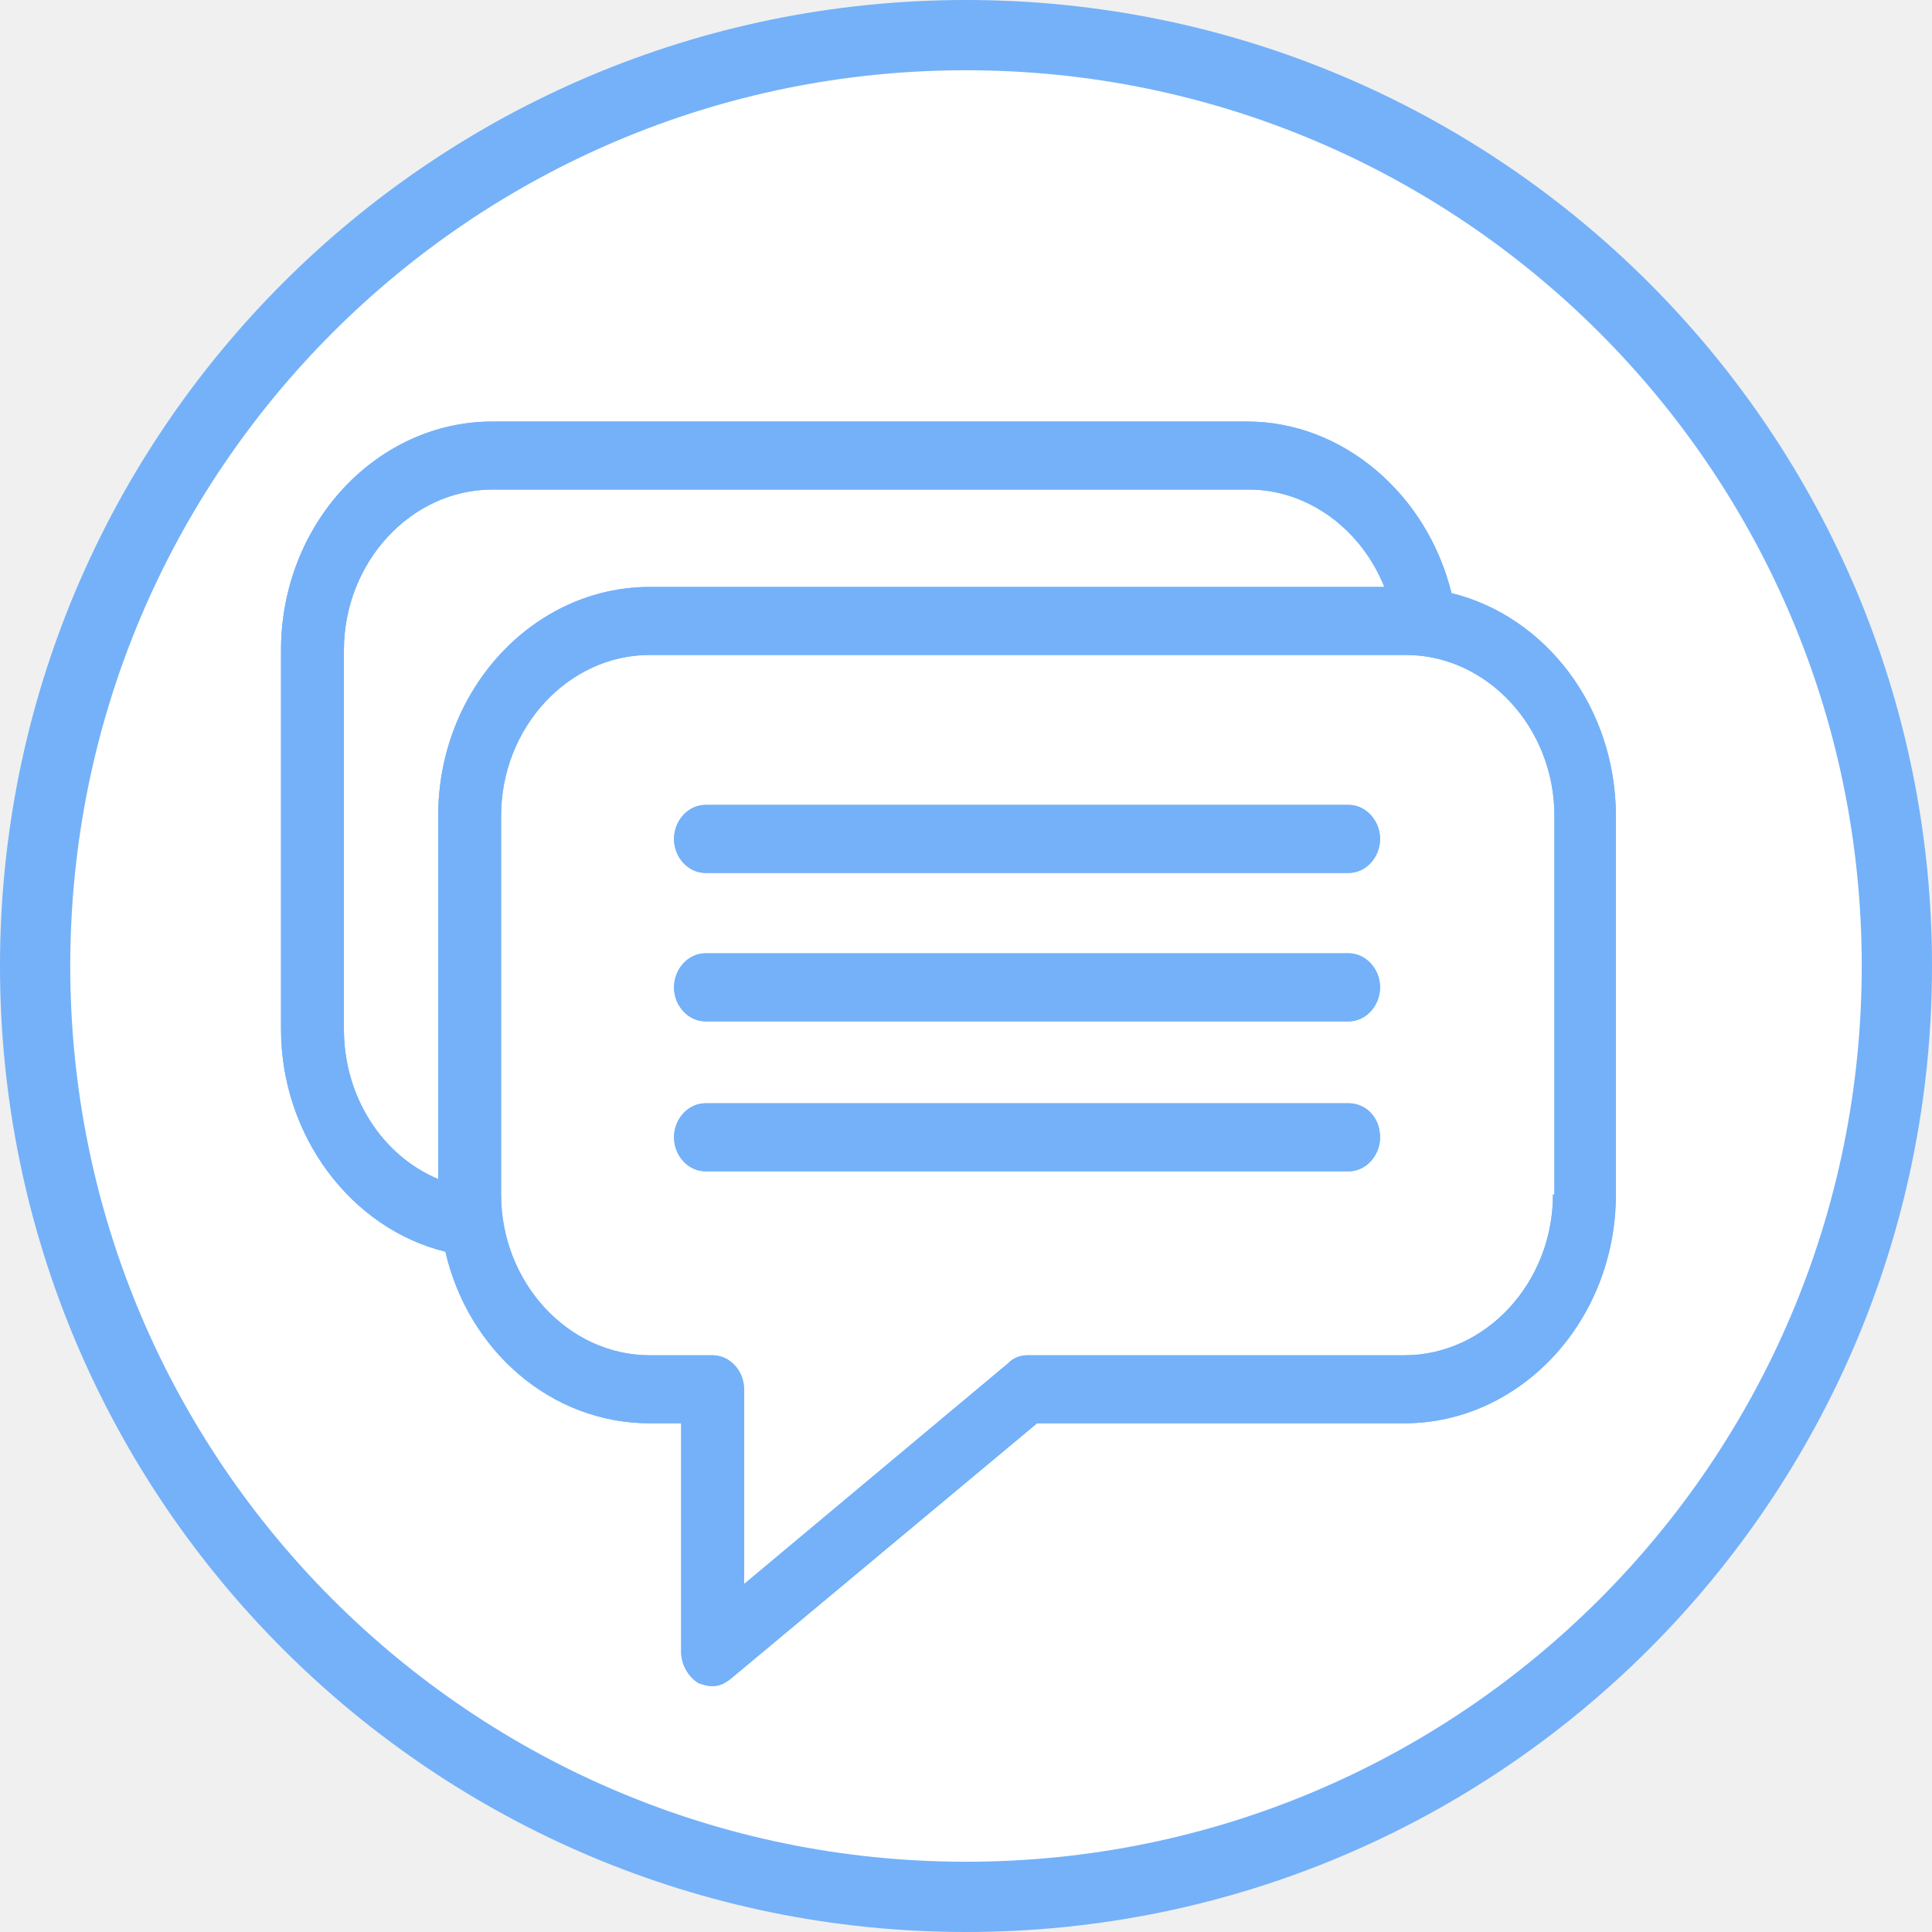
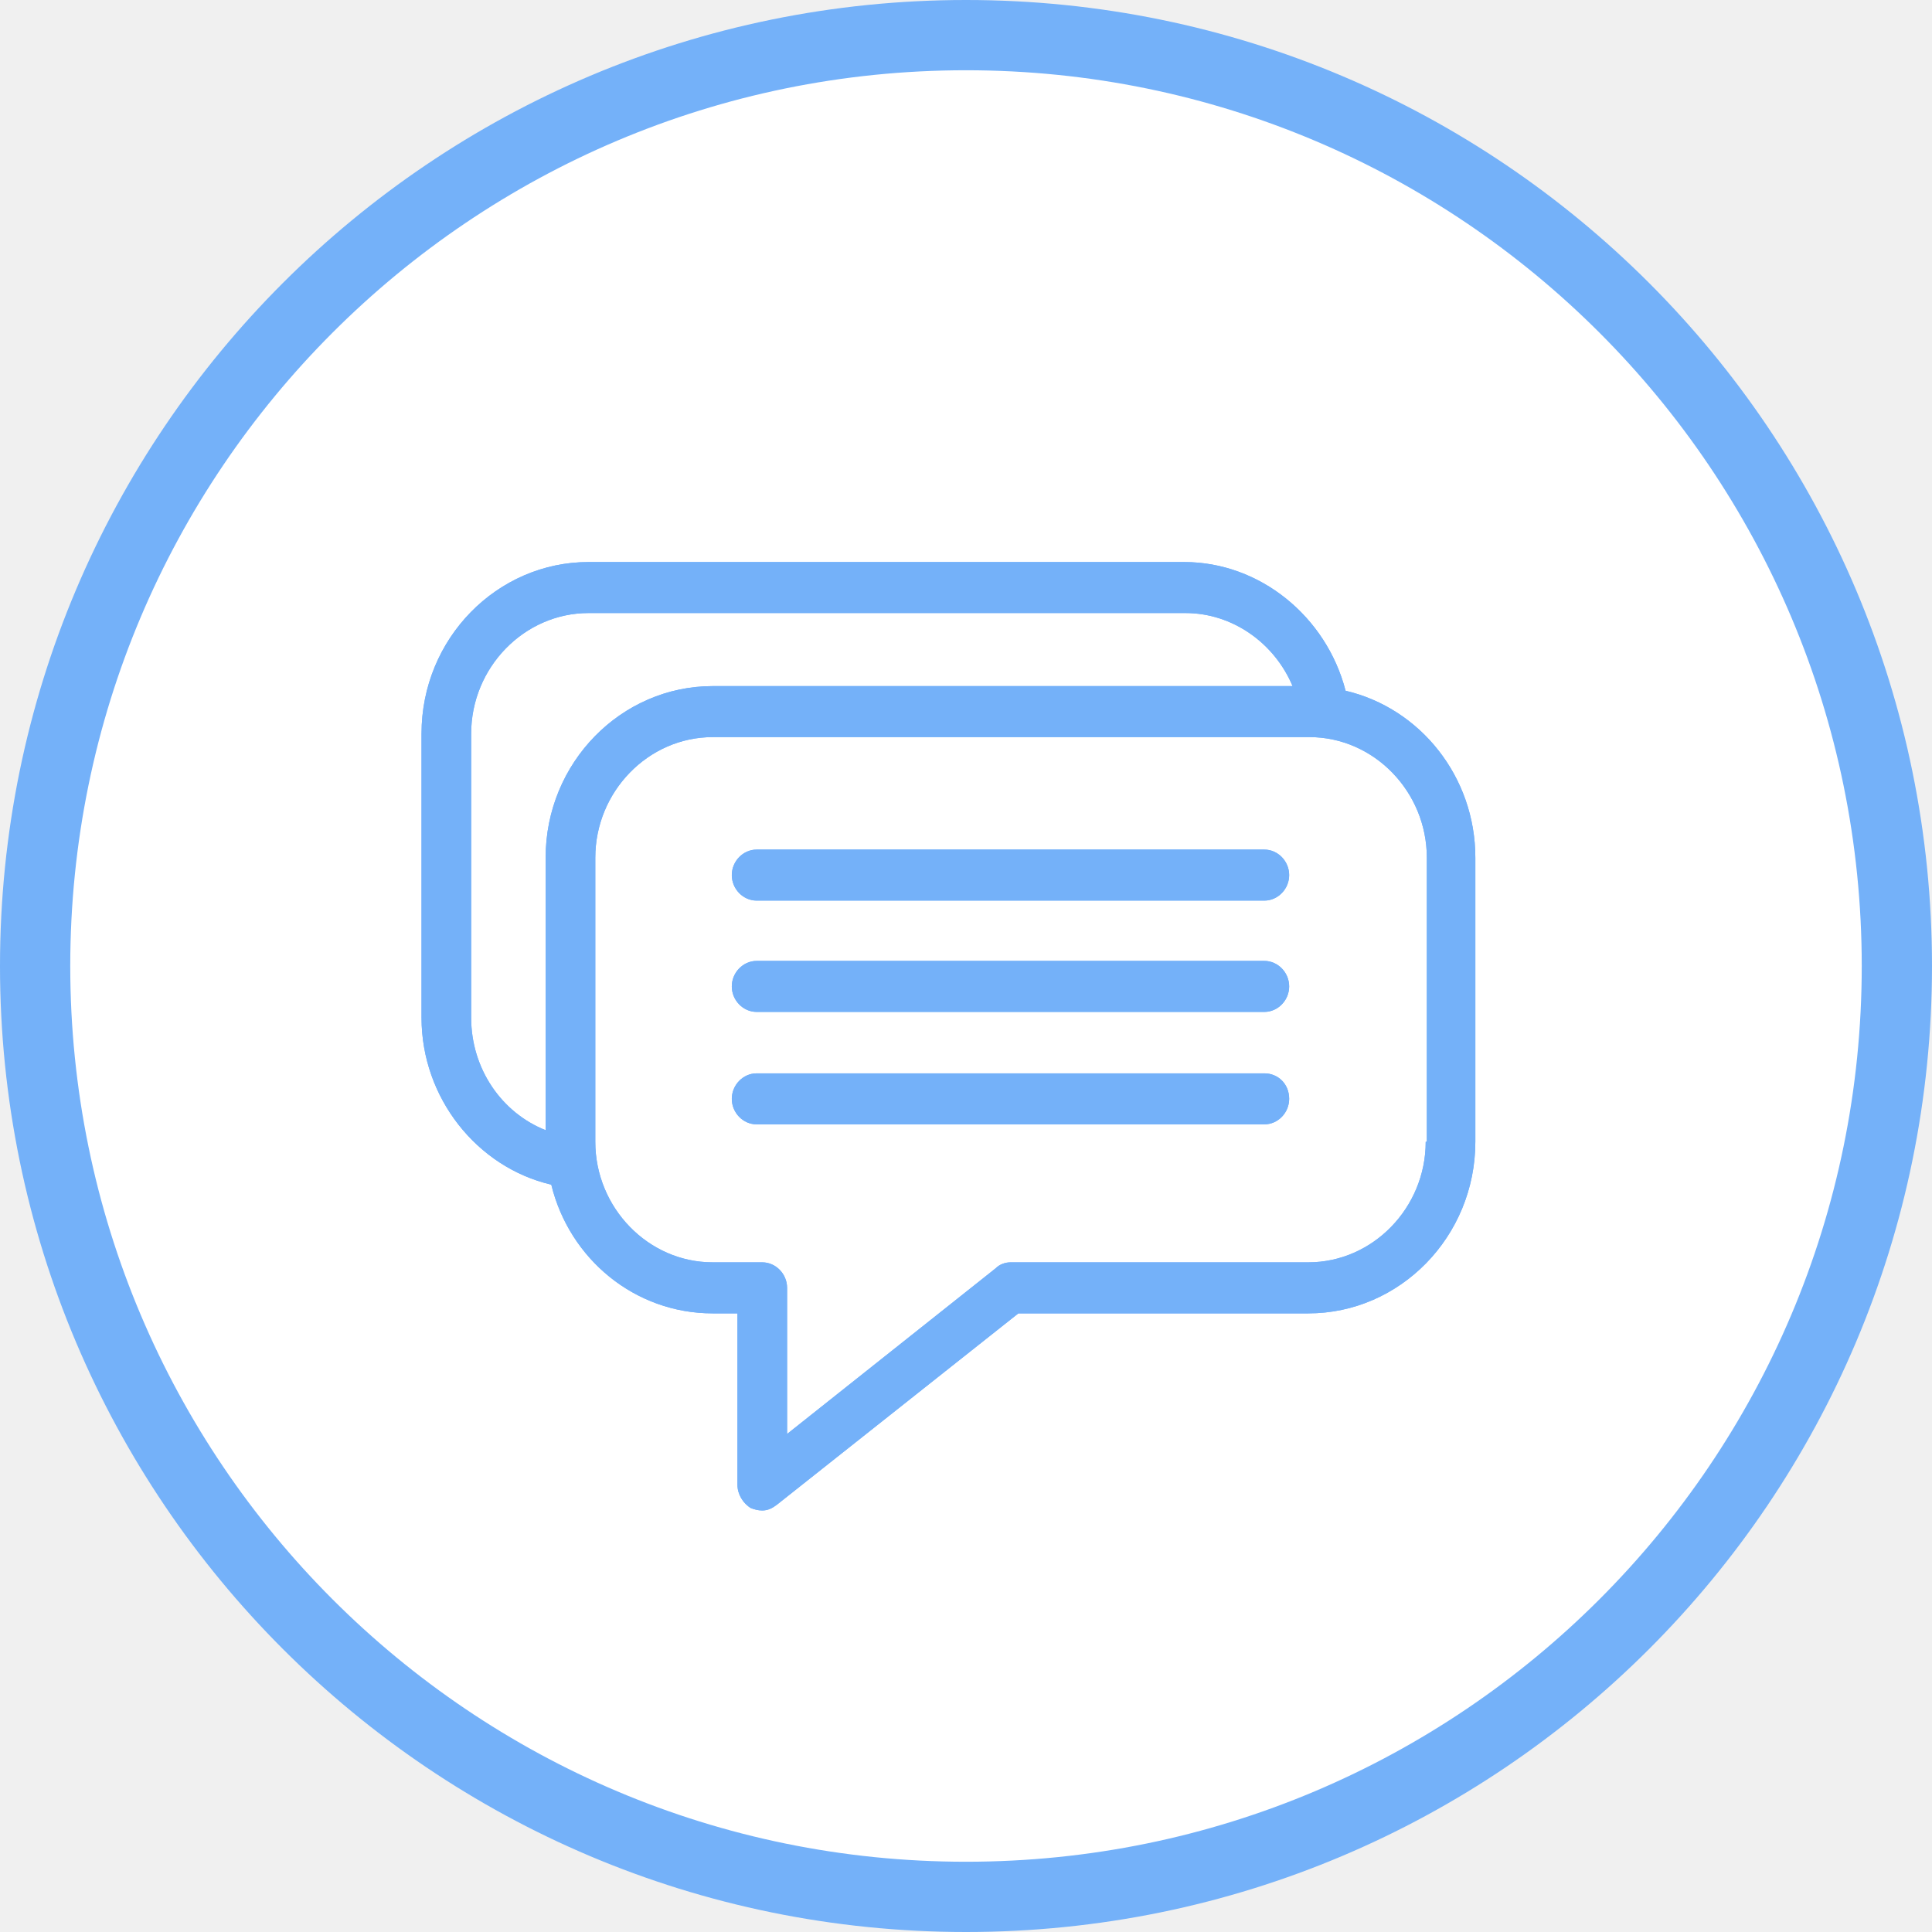
<svg xmlns="http://www.w3.org/2000/svg" width="55" height="55" viewBox="0 0 55 55" fill="none">
  <circle cx="27.5" cy="27.5" r="26.5" fill="white" stroke="#74B1F9" stroke-width="2" />
  <mask id="path-2-inside-1" fill="white">
-     <path d="M41.321 16.885C40.63 14.069 38.229 12 35.503 12H14.021C10.726 12 8 14.905 8 18.513V29.296C8 32.333 9.994 34.973 12.679 35.633C13.33 38.45 15.69 40.518 18.497 40.518H19.392V47.032C19.392 47.384 19.595 47.736 19.88 47.912C20.002 47.956 20.124 48 20.287 48C20.49 48 20.653 47.912 20.816 47.78L29.523 40.518H39.979C43.274 40.518 46 37.614 46 34.005V23.223C46 20.142 44.006 17.545 41.321 16.885ZM12.475 23.223V33.565C10.889 32.905 9.79 31.232 9.79 29.296V18.513C9.79 16.005 11.702 13.936 14.021 13.936H35.544C37.253 13.936 38.758 15.081 39.409 16.709H18.497C15.201 16.709 12.475 19.614 12.475 23.223ZM44.251 34.005H44.21C44.21 36.513 42.298 38.582 39.979 38.582H29.238C29.034 38.582 28.831 38.67 28.709 38.802L21.182 45.095V39.55C21.182 39.022 20.775 38.582 20.287 38.582H18.497C16.178 38.582 14.265 36.513 14.265 34.005V23.223C14.265 20.714 16.178 18.645 18.497 18.645H40.019C42.338 18.645 44.251 20.714 44.251 23.223V34.005V34.005Z" />
+     <path d="M38.306 19.664C37.76 17.551 35.865 16 33.713 16H16.754C14.152 16 12 18.178 12 20.885V28.972C12 31.249 13.574 33.23 15.694 33.725C16.208 35.837 18.071 37.389 20.287 37.389H20.994V42.274C20.994 42.538 21.154 42.802 21.379 42.934C21.475 42.967 21.572 43 21.7 43C21.861 43 21.989 42.934 22.118 42.835L28.991 37.389H37.246C39.848 37.389 42 35.21 42 32.504V24.417C42 22.106 40.426 20.159 38.306 19.664ZM15.533 24.417V32.174C14.28 31.678 13.413 30.424 13.413 28.972V20.885C13.413 19.004 14.923 17.452 16.754 17.452H33.745C35.094 17.452 36.283 18.311 36.797 19.532H20.287C17.685 19.532 15.533 21.71 15.533 24.417ZM40.619 32.504H40.587C40.587 34.385 39.077 35.936 37.246 35.936H28.767C28.606 35.936 28.445 36.002 28.349 36.102L22.407 40.822V36.663C22.407 36.267 22.086 35.936 21.7 35.936H20.287C18.456 35.936 16.947 34.385 16.947 32.504V24.417C16.947 22.535 18.456 20.984 20.287 20.984H37.278C39.109 20.984 40.619 22.535 40.619 24.417V32.504V32.504Z" />
  </mask>
-   <path d="M41.321 16.885C40.63 14.069 38.229 12 35.503 12H14.021C10.726 12 8 14.905 8 18.513V29.296C8 32.333 9.994 34.973 12.679 35.633C13.33 38.45 15.69 40.518 18.497 40.518H19.392V47.032C19.392 47.384 19.595 47.736 19.88 47.912C20.002 47.956 20.124 48 20.287 48C20.49 48 20.653 47.912 20.816 47.78L29.523 40.518H39.979C43.274 40.518 46 37.614 46 34.005V23.223C46 20.142 44.006 17.545 41.321 16.885ZM12.475 23.223V33.565C10.889 32.905 9.79 31.232 9.79 29.296V18.513C9.79 16.005 11.702 13.936 14.021 13.936H35.544C37.253 13.936 38.758 15.081 39.409 16.709H18.497C15.201 16.709 12.475 19.614 12.475 23.223ZM44.251 34.005H44.21C44.21 36.513 42.298 38.582 39.979 38.582H29.238C29.034 38.582 28.831 38.67 28.709 38.802L21.182 45.095V39.55C21.182 39.022 20.775 38.582 20.287 38.582H18.497C16.178 38.582 14.265 36.513 14.265 34.005V23.223C14.265 20.714 16.178 18.645 18.497 18.645H40.019C42.338 18.645 44.251 20.714 44.251 23.223V34.005V34.005Z" fill="#74B1F9" />
-   <path d="M41.321 16.885L39.379 17.362L39.668 18.538L40.844 18.827L41.321 16.885ZM12.679 35.633L14.627 35.183L14.351 33.985L13.156 33.691L12.679 35.633ZM19.392 40.518H21.392V38.518H19.392V40.518ZM19.88 47.912L18.828 49.613L19.006 49.723L19.202 49.793L19.88 47.912ZM20.816 47.78L22.076 49.333L22.086 49.325L22.097 49.316L20.816 47.78ZM29.523 40.518V38.518H28.798L28.241 38.982L29.523 40.518ZM46 23.223H44H46ZM12.475 33.565L11.707 35.411L14.475 36.563V33.565H12.475ZM39.409 16.709V18.709H42.362L41.266 15.967L39.409 16.709ZM18.497 16.709V14.709V16.709ZM44.21 34.005V32.005H42.21V34.005H44.21ZM28.709 38.802L29.992 40.336L30.09 40.254L30.177 40.16L28.709 38.802ZM21.182 45.095H19.182V49.375L22.465 46.63L21.182 45.095ZM43.264 16.408C42.383 12.823 39.273 10 35.503 10V14C37.185 14 38.876 15.314 39.379 17.362L43.264 16.408ZM35.503 10H14.021V14H35.503V10ZM14.021 10C9.485 10 6 13.942 6 18.513H10C10 15.867 11.967 14 14.021 14V10ZM6 18.513V29.296H10V18.513H6ZM6 29.296C6 33.164 8.539 36.675 12.201 37.575L13.156 33.691C11.448 33.271 10 31.5 10 29.296H6ZM10.73 36.084C11.565 39.696 14.649 42.518 18.497 42.518V38.518C16.73 38.518 15.094 37.204 14.627 35.183L10.73 36.084ZM18.497 42.518H19.392V38.518H18.497V42.518ZM17.392 40.518V47.032H21.392V40.518H17.392ZM17.392 47.032C17.392 48.086 17.962 49.077 18.828 49.613L20.932 46.211C21.107 46.319 21.211 46.449 21.273 46.559C21.336 46.671 21.392 46.829 21.392 47.032H17.392ZM19.202 49.793C19.322 49.837 19.739 50 20.287 50V46C20.394 46 20.487 46.016 20.553 46.032C20.582 46.039 20.6 46.045 20.601 46.046C20.602 46.046 20.599 46.045 20.592 46.042C20.584 46.04 20.575 46.036 20.558 46.031L19.202 49.793ZM20.287 50C21.146 50 21.747 49.599 22.076 49.333L19.556 46.227C19.556 46.226 19.573 46.212 19.604 46.192C19.636 46.172 19.686 46.142 19.753 46.112C19.899 46.047 20.084 46 20.287 46V50ZM22.097 49.316L30.803 42.054L28.241 38.982L19.535 46.244L22.097 49.316ZM29.523 42.518H39.979V38.518H29.523V42.518ZM39.979 42.518C44.515 42.518 48 38.577 48 34.005H44C44 36.651 42.033 38.518 39.979 38.518V42.518ZM48 34.005V23.223H44V34.005H48ZM48 23.223C48 19.302 45.454 15.841 41.799 14.943L40.844 18.827C42.559 19.249 44 20.982 44 23.223L48 23.223ZM10.475 23.223V33.565H14.475V23.223H10.475ZM13.244 31.718C12.464 31.394 11.79 30.494 11.79 29.296H7.79C7.79 31.971 9.313 34.415 11.707 35.411L13.244 31.718ZM11.79 29.296V18.513H7.79V29.296H11.79ZM11.79 18.513C11.79 16.959 12.952 15.936 14.021 15.936V11.936C10.453 11.936 7.79 15.051 7.79 18.513H11.79ZM14.021 15.936H35.544V11.936H14.021V15.936ZM35.544 15.936C36.325 15.936 37.162 16.476 37.552 17.451L41.266 15.967C40.354 13.686 38.18 11.936 35.544 11.936V15.936ZM39.409 14.709H18.497V18.709H39.409V14.709ZM18.497 14.709C13.96 14.709 10.475 18.651 10.475 23.223H14.475C14.475 20.576 16.442 18.709 18.497 18.709V14.709ZM44.251 32.005H44.21V36.005H44.251V32.005ZM42.21 34.005C42.21 35.56 41.048 36.582 39.979 36.582V40.582C43.547 40.582 46.21 37.467 46.21 34.005H42.21ZM39.979 36.582H29.238V40.582H39.979V36.582ZM29.238 36.582C28.518 36.582 27.768 36.873 27.24 37.444L30.177 40.16C30.02 40.33 29.854 40.429 29.718 40.486C29.579 40.544 29.418 40.582 29.238 40.582V36.582ZM27.426 37.268L19.899 43.561L22.465 46.63L29.992 40.336L27.426 37.268ZM23.182 45.095V39.55H19.182V45.095H23.182ZM23.182 39.55C23.182 38.068 22.025 36.582 20.287 36.582V40.582C19.526 40.582 19.182 39.976 19.182 39.55H23.182ZM20.287 36.582H18.497V40.582H20.287V36.582ZM18.497 36.582C17.427 36.582 16.265 35.56 16.265 34.005H12.265C12.265 37.467 14.928 40.582 18.497 40.582V36.582ZM16.265 34.005V23.223H12.265V34.005H16.265ZM16.265 23.223C16.265 21.668 17.427 20.645 18.497 20.645V16.645C14.928 16.645 12.265 19.76 12.265 23.223H16.265ZM18.497 20.645H40.019V16.645H18.497V20.645ZM40.019 20.645C41.089 20.645 42.251 21.668 42.251 23.223H46.251C46.251 19.76 43.588 16.645 40.019 16.645V20.645ZM42.251 23.223V34.005H46.251V23.223H42.251Z" fill="#74B1F9" mask="url(#path-2-inside-1)" />
+   <path d="M38.306 19.664C37.76 17.551 35.865 16 33.713 16H16.754C14.152 16 12 18.178 12 20.885V28.972C12 31.249 13.574 33.23 15.694 33.725C16.208 35.837 18.071 37.389 20.287 37.389H20.994V42.274C20.994 42.538 21.154 42.802 21.379 42.934C21.475 42.967 21.572 43 21.7 43C21.861 43 21.989 42.934 22.118 42.835L28.991 37.389H37.246C39.848 37.389 42 35.21 42 32.504V24.417C42 22.106 40.426 20.159 38.306 19.664ZM15.533 24.417V32.174C14.28 31.678 13.413 30.424 13.413 28.972V20.885C13.413 19.004 14.923 17.452 16.754 17.452H33.745C35.094 17.452 36.283 18.311 36.797 19.532H20.287C17.685 19.532 15.533 21.71 15.533 24.417ZM40.619 32.504H40.587C40.587 34.385 39.077 35.936 37.246 35.936H28.767C28.606 35.936 28.445 36.002 28.349 36.102L22.407 40.822V36.663C22.407 36.267 22.086 35.936 21.7 35.936H20.287C18.456 35.936 16.947 34.385 16.947 32.504V24.417C16.947 22.535 18.456 20.984 20.287 20.984H37.278C39.109 20.984 40.619 22.535 40.619 24.417V32.504V32.504Z" fill="#74B1F9" />
+   <path d="M38.306 19.664L36.37 20.164L36.673 21.336L37.851 21.611L38.306 19.664ZM15.694 33.725L17.637 33.252L17.346 32.057L16.149 31.777L15.694 33.725ZM20.994 37.389H22.994V35.389H20.994V37.389ZM21.379 42.934L20.366 44.659L20.54 44.761L20.731 44.826L21.379 42.934ZM22.118 42.835L23.339 44.419L23.349 44.411L23.36 44.403L22.118 42.835ZM28.991 37.389V35.389H28.295L27.749 35.821L28.991 37.389ZM42 24.417H40H42ZM15.533 32.174L14.798 34.034L17.533 35.115V32.174H15.533ZM36.797 19.532V21.532H39.808L38.64 18.756L36.797 19.532ZM20.287 19.532V17.532V19.532ZM40.587 32.504V30.504H38.587V32.504H40.587ZM28.349 36.102L29.593 37.667L29.693 37.588L29.782 37.496L28.349 36.102ZM22.407 40.822H20.407V44.964L23.651 42.388L22.407 40.822ZM40.243 19.163C39.484 16.228 36.837 14 33.713 14V18C34.893 18 36.036 18.875 36.37 20.164L40.243 19.163ZM33.713 14H16.754V18H33.713V14ZM16.754 14C13.005 14 10 17.117 10 20.885H14C14 19.24 15.299 18 16.754 18V14ZM10 20.885V28.972H14V20.885H10ZM10 28.972C10 32.155 12.191 34.961 15.239 35.672L16.149 31.777C14.956 31.499 14 30.343 14 28.972H10ZM13.751 34.198C14.472 37.162 17.103 39.389 20.287 39.389V35.389C19.038 35.389 17.944 34.513 17.637 33.252L13.751 34.198ZM20.287 39.389H20.994V35.389H20.287V39.389ZM18.994 37.389V42.274H22.994V37.389H18.994ZM18.994 42.274C18.994 43.289 19.567 44.189 20.366 44.659L22.392 41.209C22.594 41.328 22.733 41.483 22.824 41.636C22.915 41.79 22.994 42.006 22.994 42.274H18.994ZM20.731 44.826C20.827 44.859 21.205 45 21.7 45V41C21.815 41 21.915 41.016 21.989 41.033C22.046 41.047 22.087 41.062 22.027 41.042L20.731 44.826ZM21.7 45C22.484 45 23.038 44.651 23.339 44.419L20.897 41.251C20.912 41.239 20.998 41.173 21.142 41.113C21.3 41.046 21.491 41 21.7 41V45ZM23.36 44.403L30.233 38.956L27.749 35.821L20.876 41.267L23.36 44.403ZM28.991 39.389H37.246V35.389H28.991V39.389ZM37.246 39.389C40.995 39.389 44 36.272 44 32.504H40C40 34.148 38.701 35.389 37.246 35.389V39.389ZM44 32.504V24.417H40V32.504H44ZM44 24.417C44 21.192 41.801 18.426 38.761 17.716L37.851 21.611C39.052 21.892 40 23.021 40 24.417L44 24.417ZM13.533 24.417V32.174H17.533V24.417H13.533ZM16.268 30.314C15.799 30.128 15.413 29.625 15.413 28.972H11.413C11.413 31.224 12.762 33.229 14.798 34.034L16.268 30.314ZM15.413 28.972V20.885H11.413V28.972H15.413ZM15.413 20.885C15.413 20.056 16.078 19.452 16.754 19.452V15.452C13.767 15.452 11.413 17.951 11.413 20.885H15.413ZM16.754 19.452H33.745V15.452H16.754V19.452ZM33.745 19.452C34.227 19.452 34.727 19.769 34.953 20.308L38.64 18.756C37.839 16.852 35.961 15.452 33.745 15.452V19.452ZM36.797 17.532H20.287V21.532H36.797V17.532ZM20.287 17.532C16.538 17.532 13.533 20.648 13.533 24.417H17.533C17.533 22.772 18.832 21.532 20.287 21.532V17.532ZM40.619 30.504H40.587V34.504H40.619V30.504ZM38.587 32.504C38.587 33.332 37.922 33.936 37.246 33.936V37.936C40.233 37.936 42.587 35.438 42.587 32.504H38.587ZM37.246 33.936H28.767V37.936H37.246V33.936ZM28.767 33.936C28.123 33.936 27.427 34.181 26.916 34.707L29.782 37.496C29.606 37.677 29.422 37.78 29.276 37.839C29.125 37.899 28.954 37.936 28.767 37.936V33.936ZM27.105 34.535L21.163 39.255L23.651 42.388L29.593 37.667L27.105 34.535ZM24.407 40.822V36.663H20.407V40.822H24.407ZM24.407 36.663C24.407 35.214 23.241 33.936 21.7 33.936V37.936C20.93 37.936 20.407 37.319 20.407 36.663H24.407ZM21.7 33.936H20.287V37.936H21.7V33.936ZM20.287 33.936C19.612 33.936 18.947 33.332 18.947 32.504H14.947C14.947 35.438 17.3 37.936 20.287 37.936V33.936ZM18.947 32.504V24.417H14.947V32.504H18.947ZM18.947 24.417C18.947 23.588 19.612 22.984 20.287 22.984V18.984C17.3 18.984 14.947 21.483 14.947 24.417H18.947ZM20.287 22.984H37.278V18.984H20.287V22.984ZM37.278 22.984C37.954 22.984 38.619 23.588 38.619 24.417H42.619C42.619 21.483 40.265 18.984 37.278 18.984V22.984ZM38.619 24.417V32.504H42.619V24.417H38.619Z" fill="#74B1F9" mask="url(#path-2-inside-1)" />
  <mask id="path-4-inside-2" fill="white">
-     <path d="M38.392 22.914H20.084C19.595 22.914 19.188 23.355 19.188 23.883C19.188 24.411 19.595 24.851 20.084 24.851H38.392C38.88 24.851 39.287 24.411 39.287 23.883C39.287 23.355 38.88 22.914 38.392 22.914Z" />
+     <path d="M35.994 24.186H21.54C21.154 24.186 20.833 24.516 20.833 24.912C20.833 25.308 21.154 25.638 21.54 25.638H35.994C36.379 25.638 36.7 25.308 36.7 24.912C36.7 24.516 36.379 24.186 35.994 24.186Z" />
  </mask>
-   <path d="M38.392 22.914H20.084C19.595 22.914 19.188 23.355 19.188 23.883C19.188 24.411 19.595 24.851 20.084 24.851H38.392C38.88 24.851 39.287 24.411 39.287 23.883C39.287 23.355 38.88 22.914 38.392 22.914Z" fill="#74B1F9" />
-   <path d="M38.392 20.914H20.084V24.914H38.392V20.914ZM20.084 20.914C18.346 20.914 17.188 22.401 17.188 23.883H21.188C21.188 24.308 20.845 24.914 20.084 24.914V20.914ZM17.188 23.883C17.188 25.364 18.346 26.851 20.084 26.851V22.851C20.845 22.851 21.188 23.457 21.188 23.883H17.188ZM20.084 26.851H38.392V22.851H20.084V26.851ZM38.392 26.851C40.13 26.851 41.287 25.364 41.287 23.883H37.287C37.287 23.457 37.63 22.851 38.392 22.851V26.851ZM41.287 23.883C41.287 22.401 40.13 20.914 38.392 20.914V24.914C37.63 24.914 37.287 24.308 37.287 23.883H41.287Z" fill="#74B1F9" mask="url(#path-4-inside-2)" />
+   <path d="M35.994 24.186H21.54C21.154 24.186 20.833 24.516 20.833 24.912C20.833 25.308 21.154 25.638 21.54 25.638H35.994C36.379 25.638 36.7 25.308 36.7 24.912C36.7 24.516 36.379 24.186 35.994 24.186Z" fill="#74B1F9" />
+   <path d="M35.994 22.186H21.54V26.186H35.994V22.186ZM21.54 22.186C19.999 22.186 18.833 23.463 18.833 24.912H22.833C22.833 25.569 22.31 26.186 21.54 26.186V22.186ZM18.833 24.912C18.833 26.361 19.999 27.638 21.54 27.638V23.638C22.31 23.638 22.833 24.255 22.833 24.912H18.833ZM21.54 27.638H35.994V23.638H21.54V27.638ZM35.994 27.638C37.535 27.638 38.7 26.361 38.7 24.912H34.7C34.7 24.255 35.223 23.638 35.994 23.638V27.638ZM38.7 24.912C38.7 23.463 37.535 22.186 35.994 22.186V26.186C35.223 26.186 34.7 25.569 34.7 24.912H38.7Z" fill="#74B1F9" mask="url(#path-4-inside-2)" />
  <mask id="path-6-inside-3" fill="white">
-     <path d="M38.392 27.139H20.084C19.595 27.139 19.188 27.579 19.188 28.108C19.188 28.636 19.595 29.076 20.084 29.076H38.392C38.88 29.076 39.287 28.636 39.287 28.108C39.287 27.579 38.88 27.139 38.392 27.139Z" />
+     <path d="M35.994 27.355H21.54C21.154 27.355 20.833 27.685 20.833 28.081C20.833 28.477 21.154 28.807 21.54 28.807H35.994C36.379 28.807 36.7 28.477 36.7 28.081C36.7 27.685 36.379 27.355 35.994 27.355Z" />
  </mask>
-   <path d="M38.392 27.139H20.084C19.595 27.139 19.188 27.579 19.188 28.108C19.188 28.636 19.595 29.076 20.084 29.076H38.392C38.88 29.076 39.287 28.636 39.287 28.108C39.287 27.579 38.88 27.139 38.392 27.139Z" fill="#74B1F9" />
-   <path d="M38.392 25.139H20.084V29.139H38.392V25.139ZM20.084 25.139C18.346 25.139 17.188 26.626 17.188 28.108H21.188C21.188 28.533 20.845 29.139 20.084 29.139V25.139ZM17.188 28.108C17.188 29.589 18.346 31.076 20.084 31.076V27.076C20.845 27.076 21.188 27.682 21.188 28.108H17.188ZM20.084 31.076H38.392V27.076H20.084V31.076ZM38.392 31.076C40.13 31.076 41.287 29.589 41.287 28.108H37.287C37.287 27.682 37.63 27.076 38.392 27.076V31.076ZM41.287 28.108C41.287 26.626 40.13 25.139 38.392 25.139V29.139C37.63 29.139 37.287 28.533 37.287 28.108H41.287Z" fill="#74B1F9" mask="url(#path-6-inside-3)" />
+   <path d="M35.994 27.355H21.54C21.154 27.355 20.833 27.685 20.833 28.081C20.833 28.477 21.154 28.807 21.54 28.807H35.994C36.379 28.807 36.7 28.477 36.7 28.081C36.7 27.685 36.379 27.355 35.994 27.355Z" fill="#74B1F9" />
+   <path d="M35.994 25.355H21.54V29.355H35.994V25.355ZM21.54 25.355C19.999 25.355 18.833 26.632 18.833 28.081H22.833C22.833 28.738 22.31 29.355 21.54 29.355V25.355ZM18.833 28.081C18.833 29.53 19.999 30.807 21.54 30.807V26.807C22.31 26.807 22.833 27.424 22.833 28.081H18.833ZM21.54 30.807H35.994V26.807H21.54V30.807ZM35.994 30.807C37.535 30.807 38.7 29.53 38.7 28.081H34.7C34.7 27.424 35.223 26.807 35.994 26.807V30.807ZM38.7 28.081C38.7 26.632 37.535 25.355 35.994 25.355V29.355C35.223 29.355 34.7 28.738 34.7 28.081H38.7Z" fill="#74B1F9" mask="url(#path-6-inside-3)" />
  <mask id="path-8-inside-4" fill="white">
-     <path d="M38.392 31.408H20.084C19.595 31.408 19.188 31.848 19.188 32.377C19.188 32.905 19.595 33.345 20.084 33.345H38.392C38.88 33.345 39.287 32.905 39.287 32.377C39.287 31.804 38.88 31.408 38.392 31.408Z" />
+     <path d="M35.994 30.556H21.54C21.154 30.556 20.833 30.886 20.833 31.282C20.833 31.678 21.154 32.008 21.54 32.008H35.994C36.379 32.008 36.7 31.678 36.7 31.282C36.7 30.853 36.379 30.556 35.994 30.556Z" />
  </mask>
-   <path d="M38.392 31.408H20.084C19.595 31.408 19.188 31.848 19.188 32.377C19.188 32.905 19.595 33.345 20.084 33.345H38.392C38.88 33.345 39.287 32.905 39.287 32.377C39.287 31.804 38.88 31.408 38.392 31.408Z" fill="#74B1F9" />
-   <path d="M38.392 29.408H20.084V33.408H38.392V29.408ZM20.084 29.408C18.346 29.408 17.188 30.895 17.188 32.377H21.188C21.188 32.802 20.845 33.408 20.084 33.408V29.408ZM17.188 32.377C17.188 33.858 18.346 35.345 20.084 35.345V31.345C20.845 31.345 21.188 31.951 21.188 32.377H17.188ZM20.084 35.345H38.392V31.345H20.084V35.345ZM38.392 35.345C40.13 35.345 41.287 33.858 41.287 32.377H37.287C37.287 31.951 37.63 31.345 38.392 31.345V35.345ZM41.287 32.377C41.287 30.789 40.072 29.408 38.392 29.408V33.408C38.081 33.408 37.785 33.278 37.576 33.059C37.364 32.837 37.287 32.576 37.287 32.377H41.287Z" fill="#74B1F9" mask="url(#path-8-inside-4)" />
+   <path d="M35.994 30.556H21.54C21.154 30.556 20.833 30.886 20.833 31.282C20.833 31.678 21.154 32.008 21.54 32.008H35.994C36.379 32.008 36.7 31.678 36.7 31.282C36.7 30.853 36.379 30.556 35.994 30.556Z" fill="#74B1F9" />
+   <path d="M35.994 28.556H21.54V32.556H35.994V28.556ZM21.54 28.556C19.999 28.556 18.833 29.833 18.833 31.282H22.833C22.833 31.939 22.31 32.556 21.54 32.556V28.556ZM18.833 31.282C18.833 32.731 19.999 34.008 21.54 34.008V30.009C22.31 30.009 22.833 30.626 22.833 31.282H18.833ZM21.54 34.008H35.994V30.009H21.54V34.008ZM35.994 34.008C37.535 34.008 38.7 32.731 38.7 31.282H34.7C34.7 30.626 35.223 30.009 35.994 30.009V34.008ZM38.7 31.282C38.7 29.74 37.475 28.556 35.994 28.556V32.556C35.665 32.556 35.332 32.426 35.08 32.176C34.822 31.918 34.7 31.585 34.7 31.282H38.7Z" fill="#74B1F9" mask="url(#path-8-inside-4)" />
</svg>
